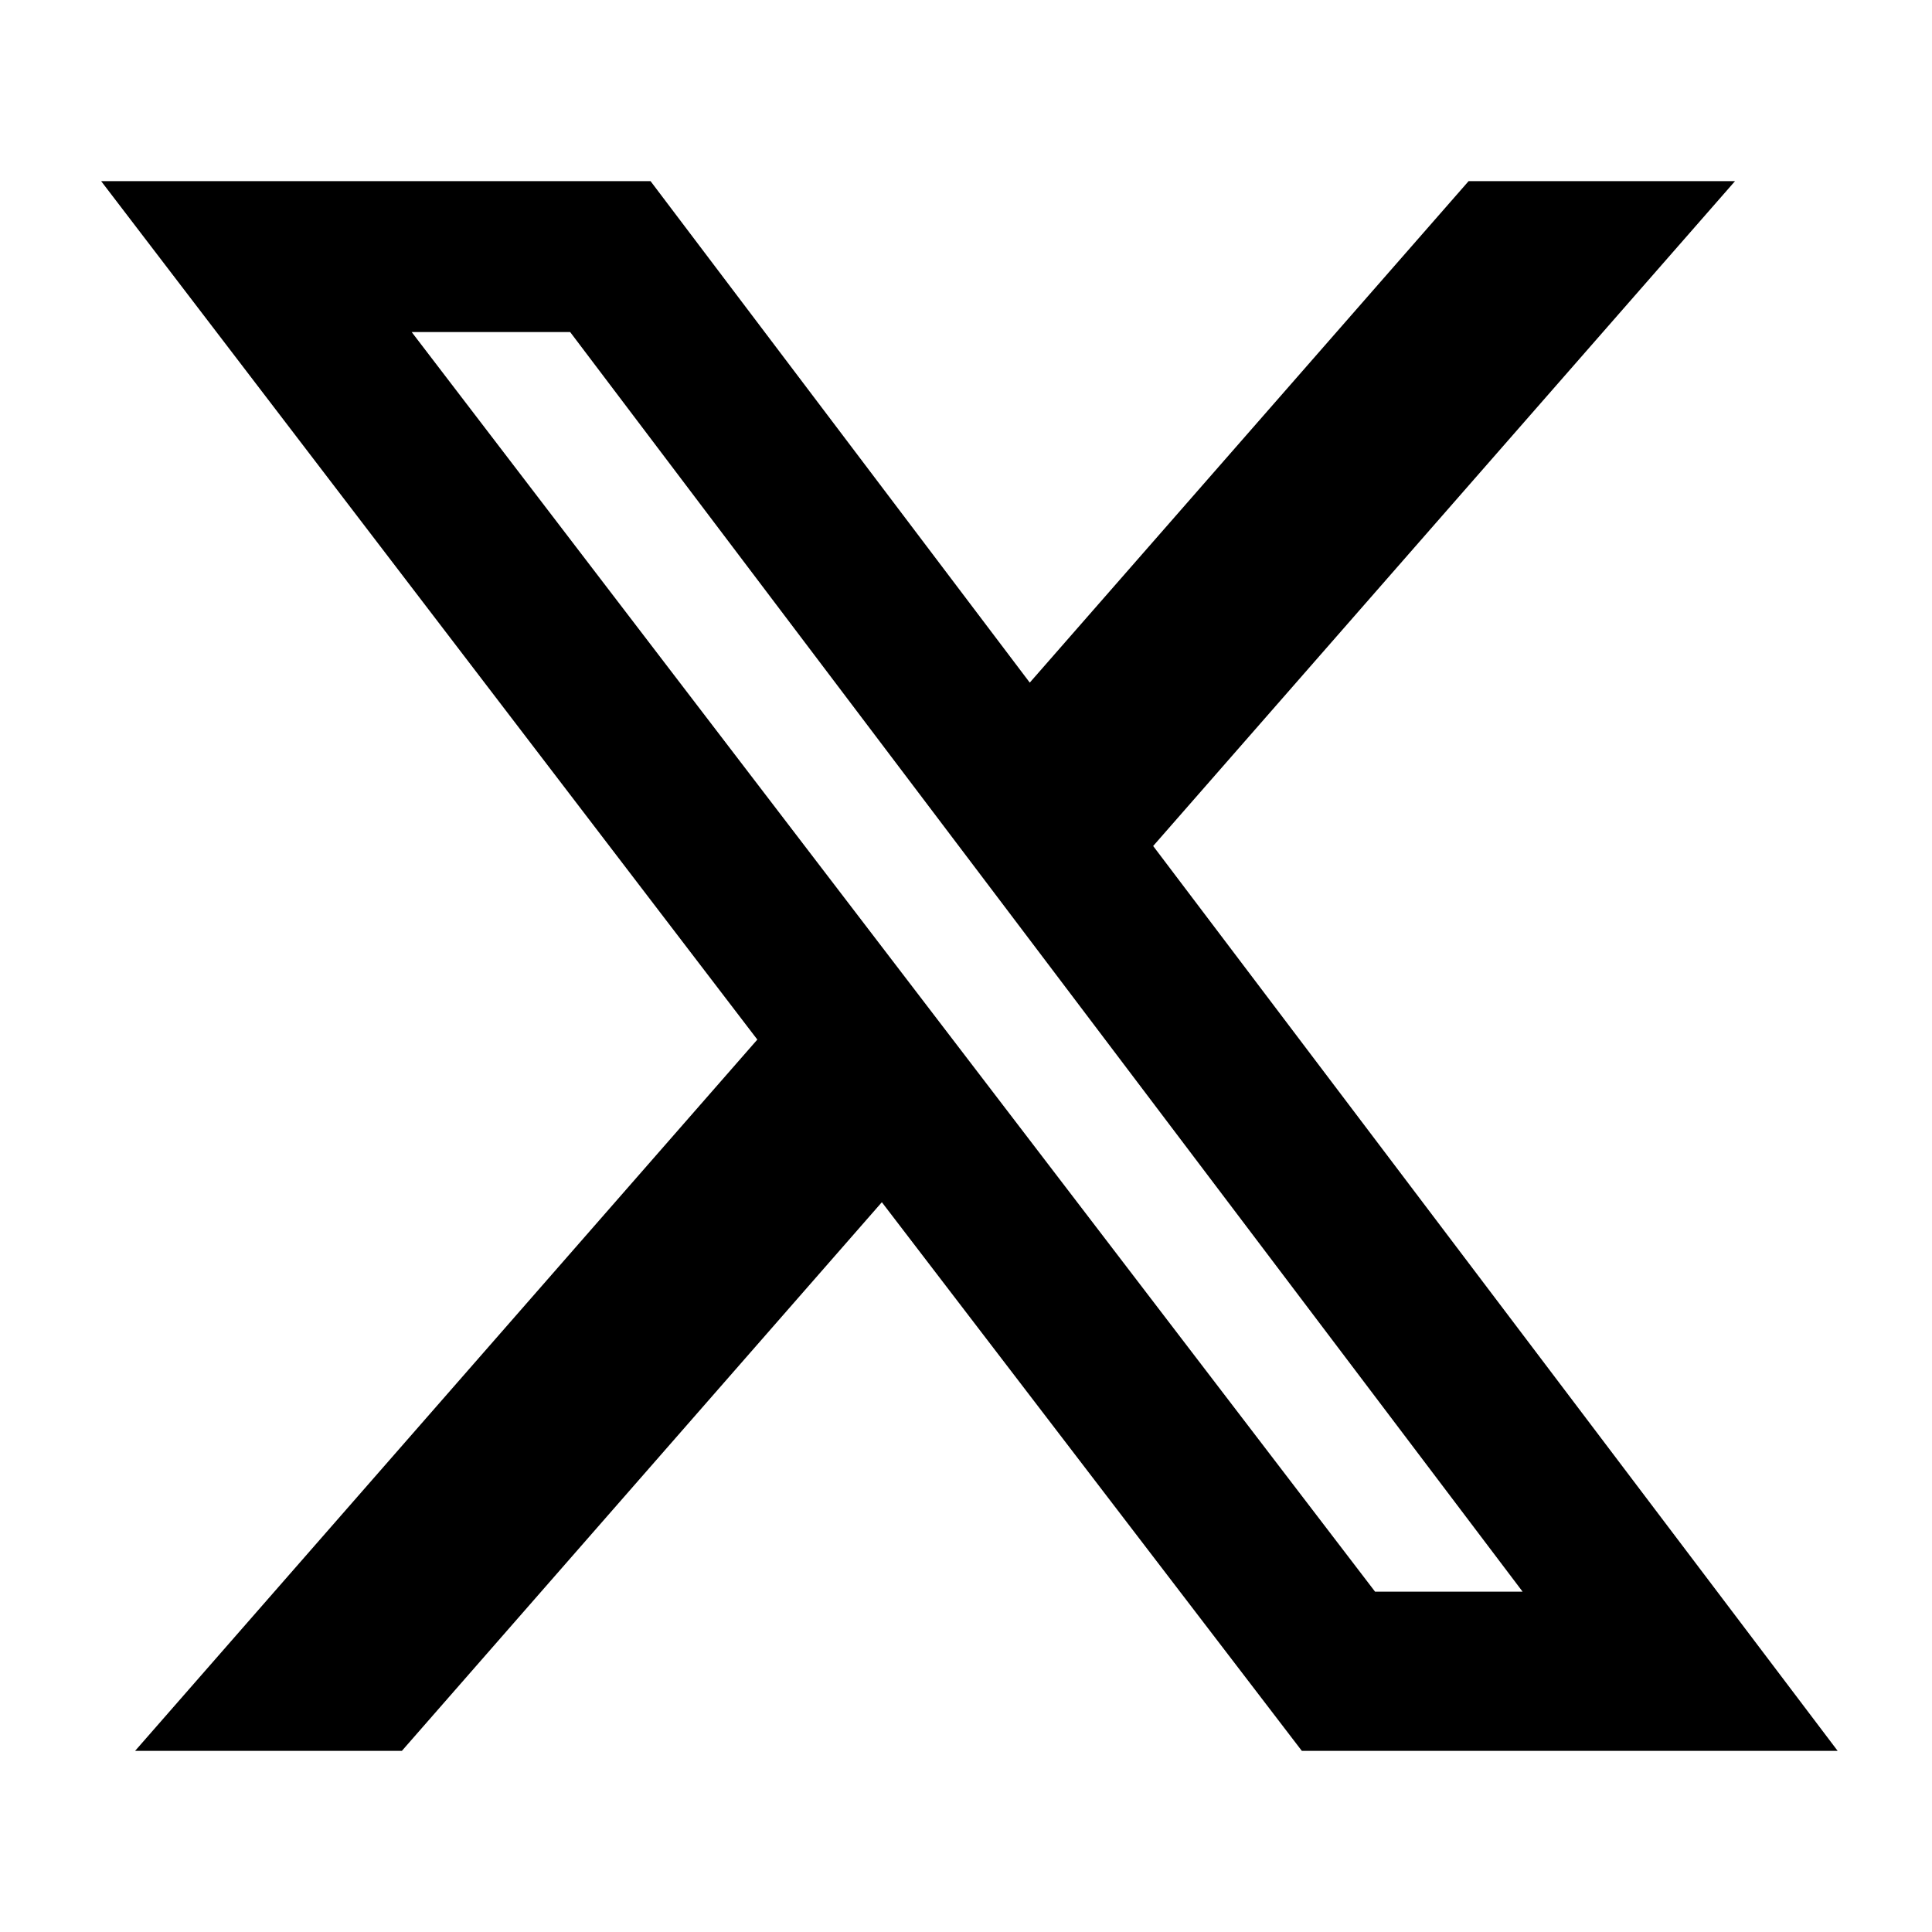
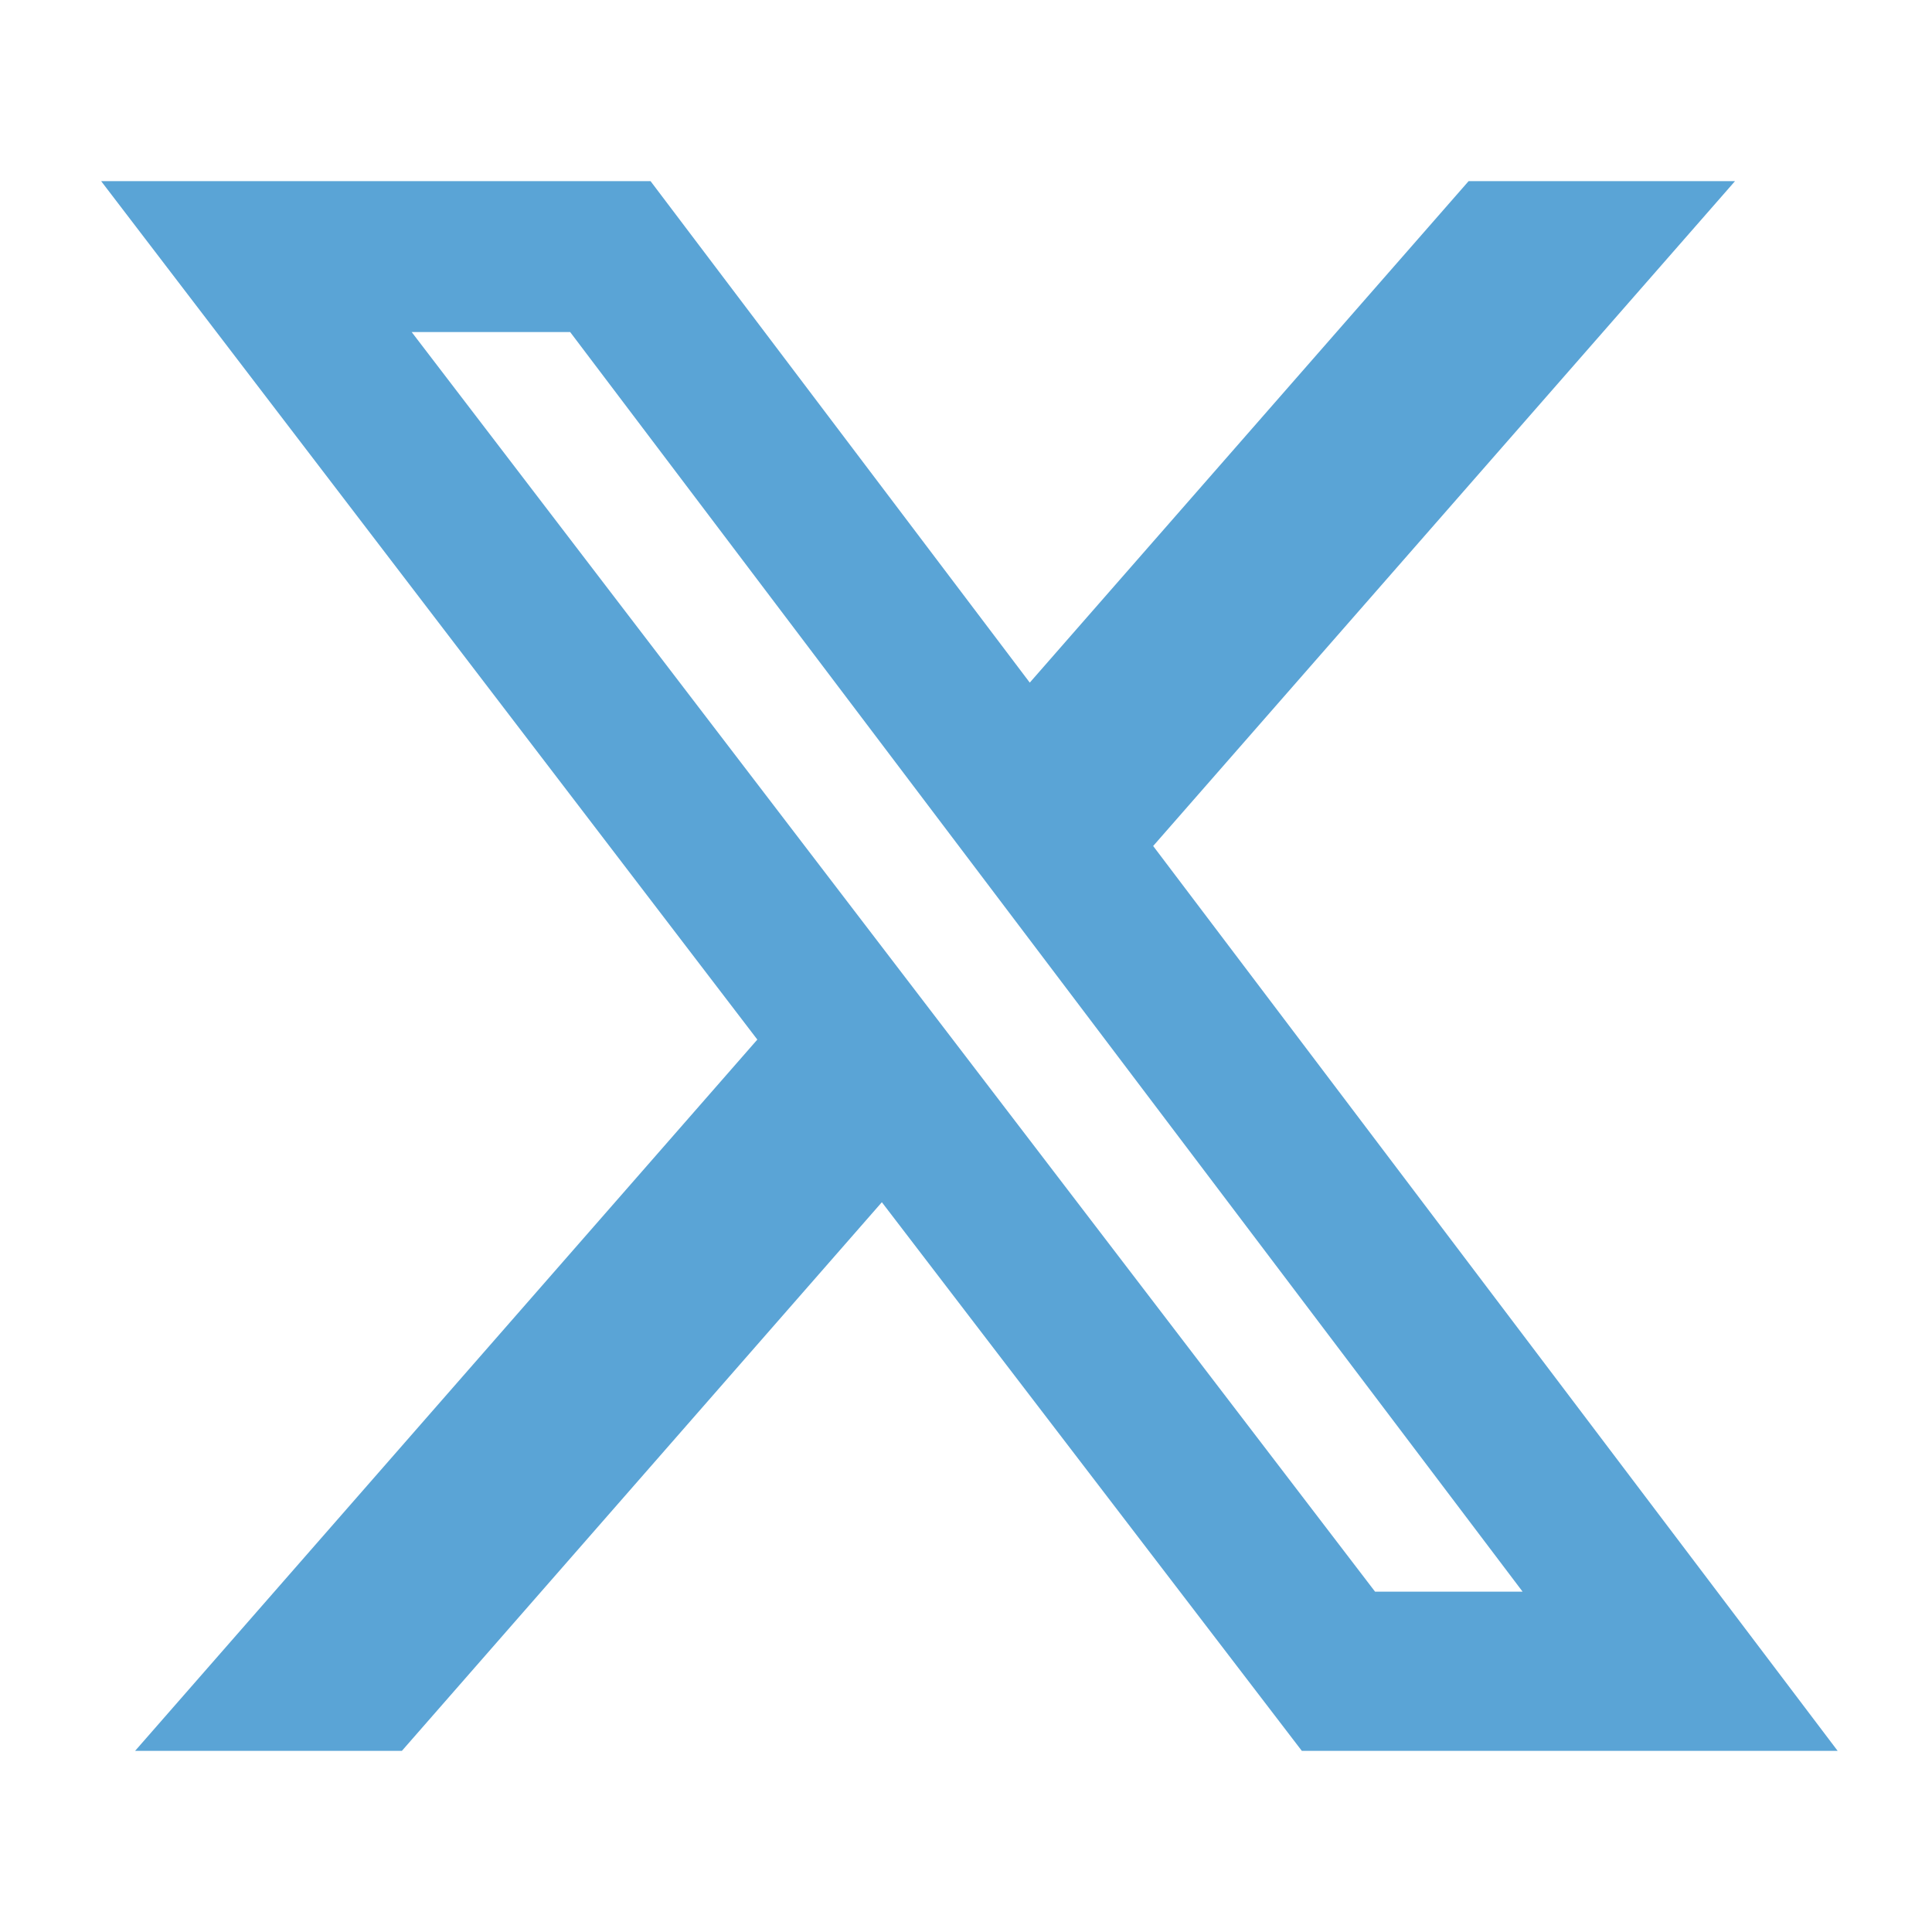
<svg xmlns="http://www.w3.org/2000/svg" viewBox="0 0 512 512">
+   <style>svg{fill:#5aa4d6}</style>
  <path d="M389.2 48h70.6L305.6 224.2 487 464H345L233.7 318.6 106.5 464H35.8L200.7 275.5 26.8 48H172.4L272.9 180.9 389.2 48zM364.4 421.8h39.1L151.1 88h-42L364.4 421.8z" />
</svg>
